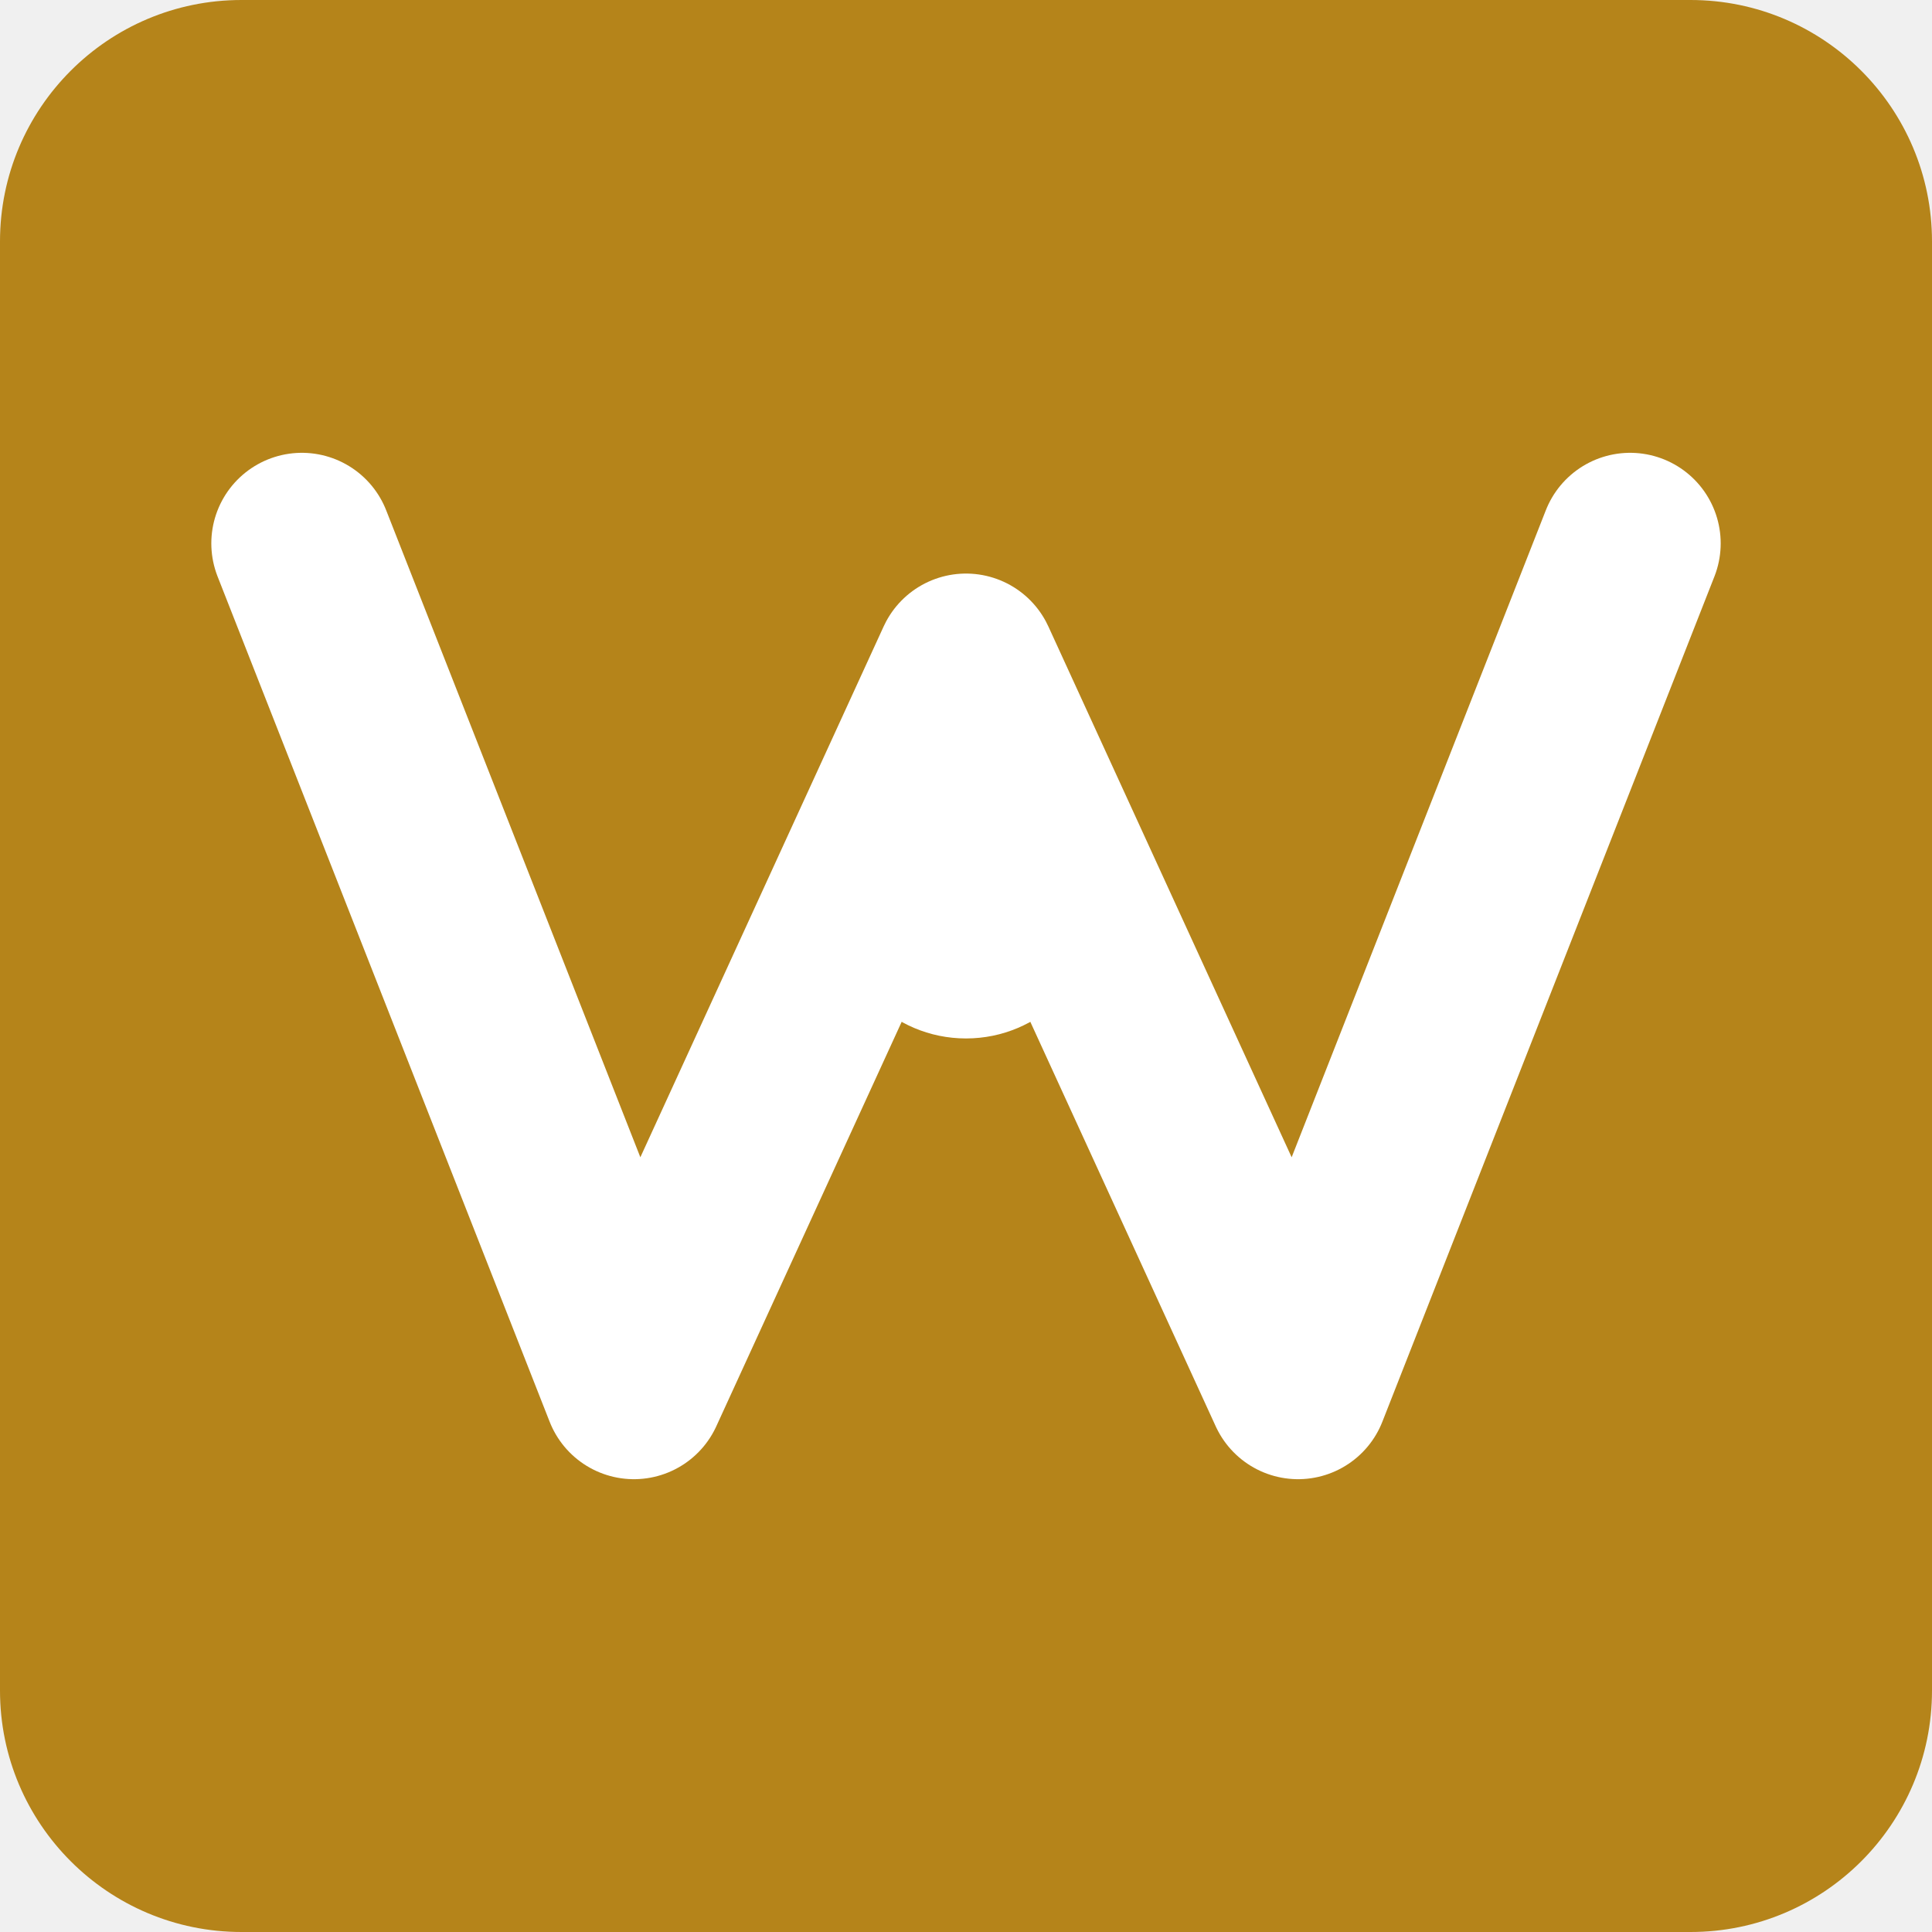
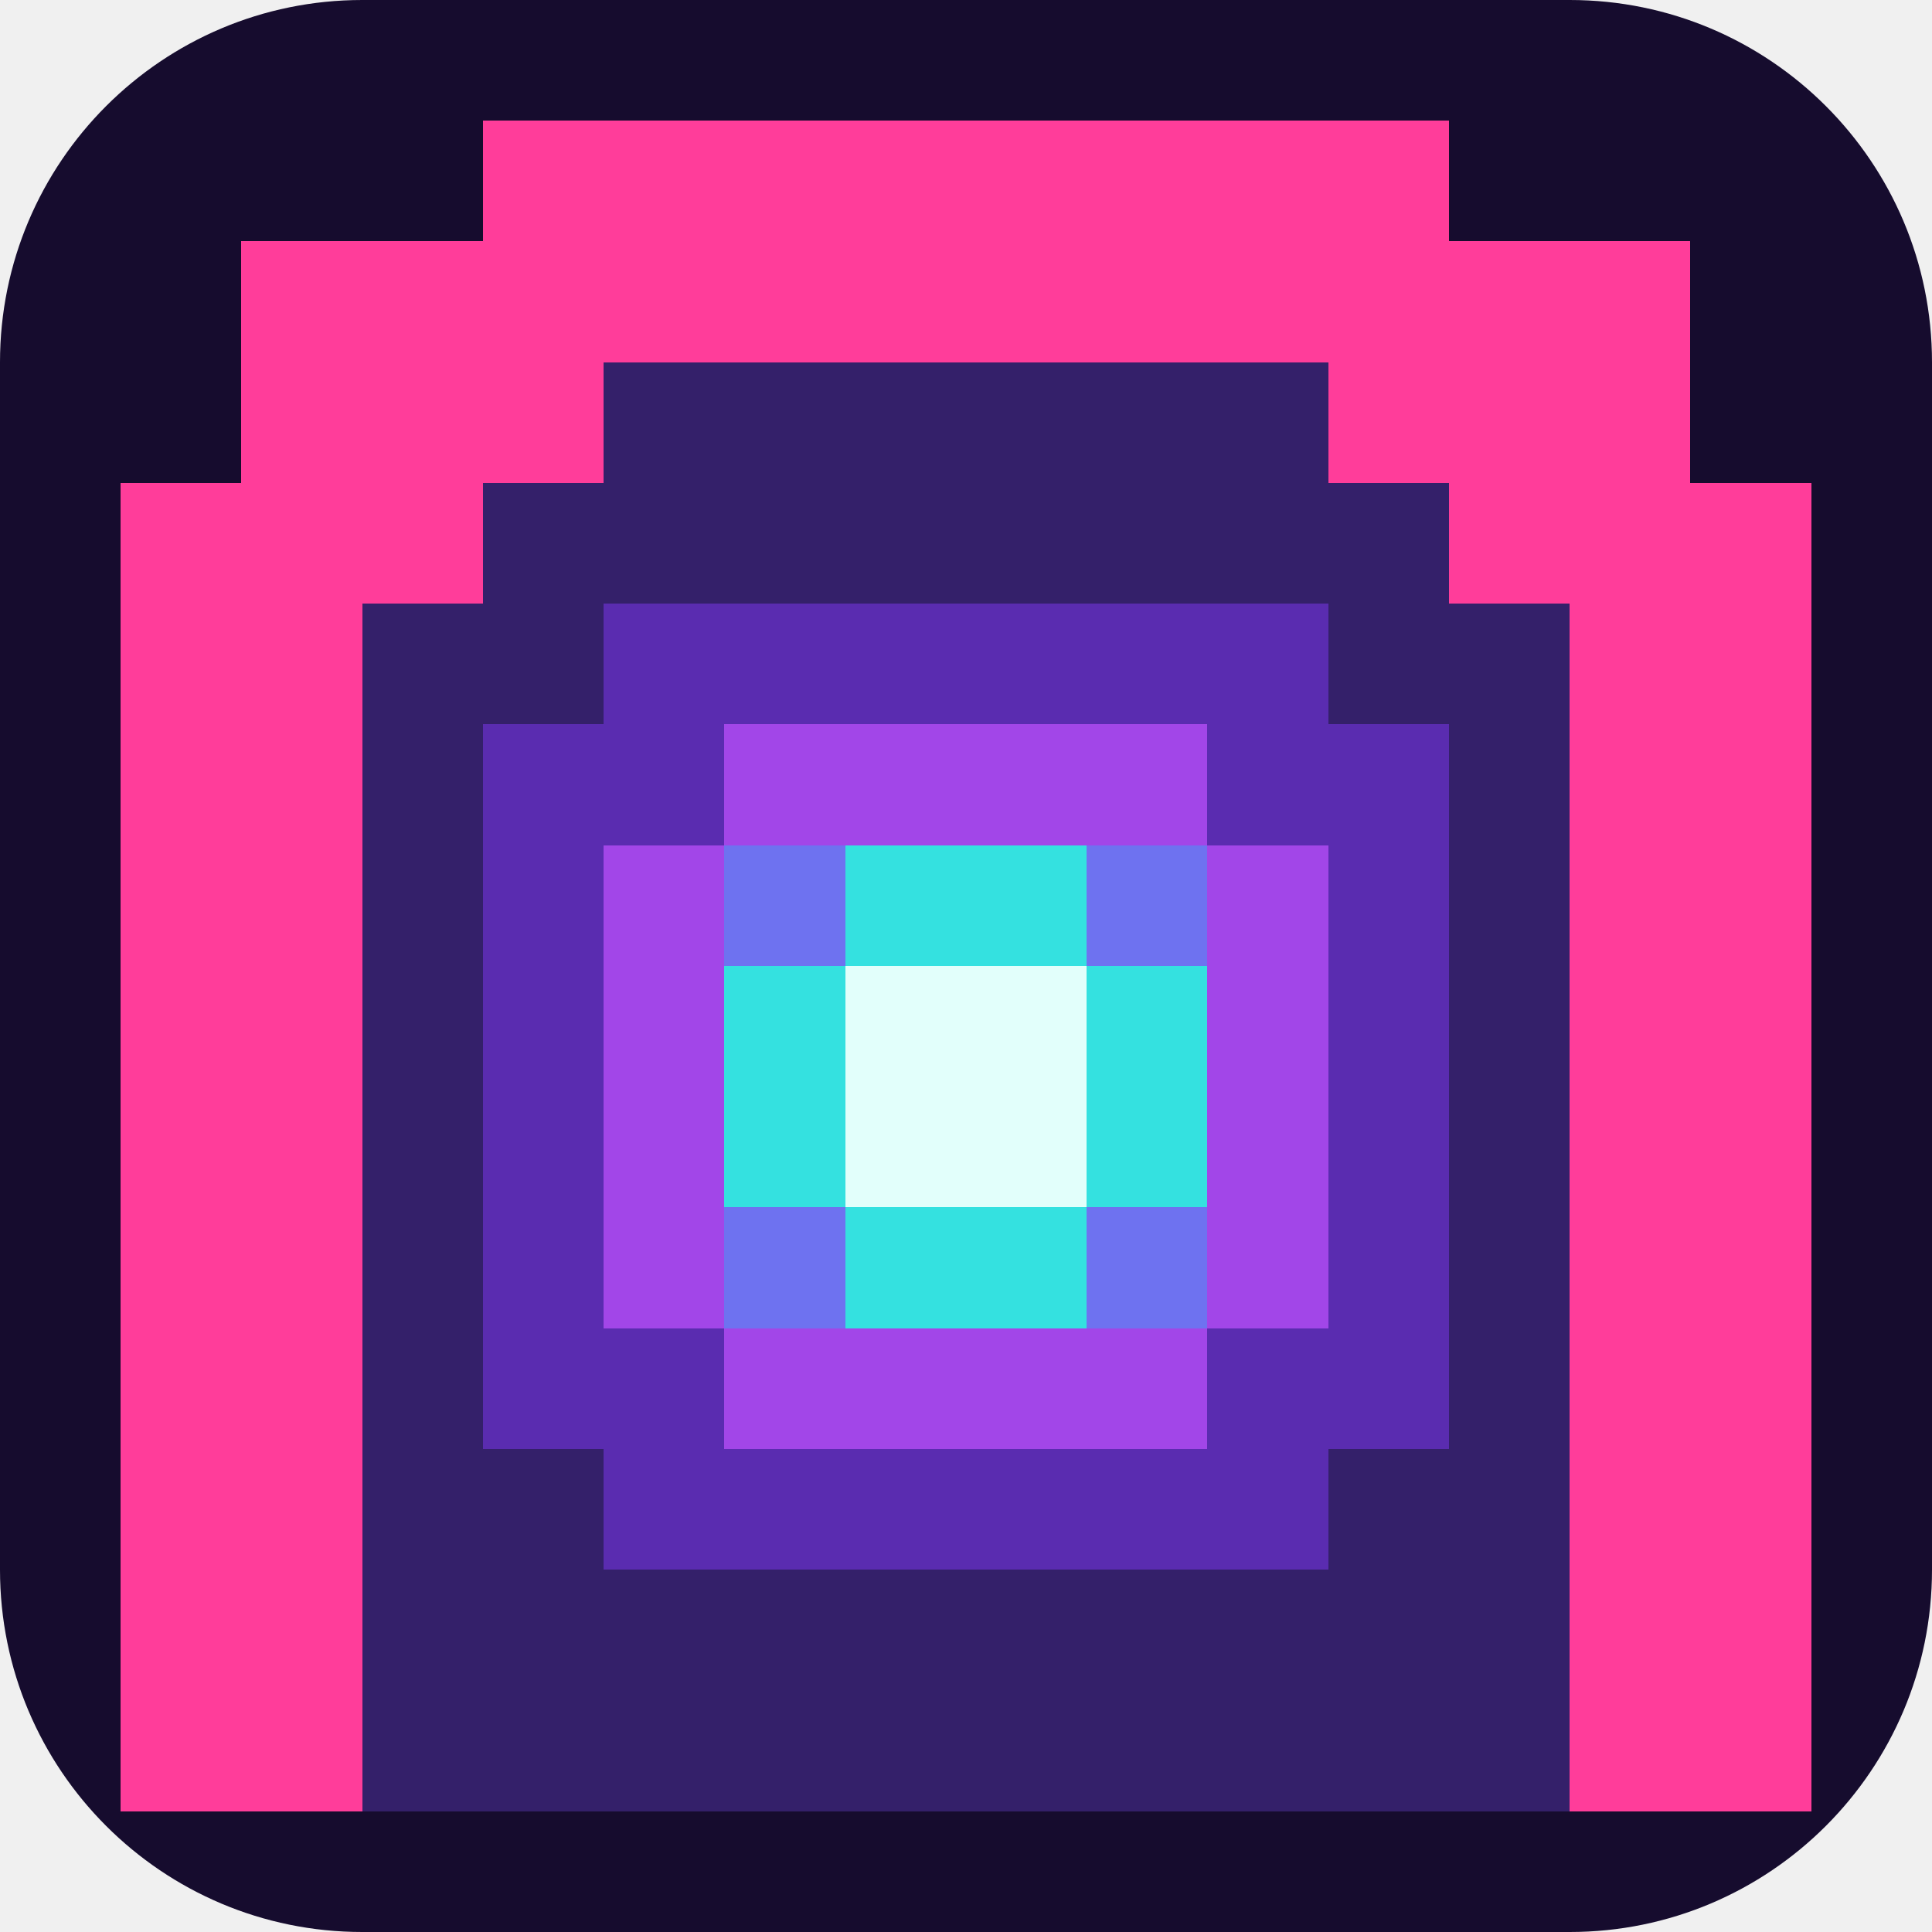
- <svg xmlns="http://www.w3.org/2000/svg" width="32" height="32" viewBox="0 0 32 32">
-   <rect width="32" height="32" rx="4" fill="#b5841a" />
-   <path d="M5 9l5.5 14L16 11l5.5 12L27 9" stroke="white" stroke-width="3" stroke-linecap="round" stroke-linejoin="round" fill="none" />
-   <circle cx="16" cy="15" r="2.2" fill="white" />
+ <svg xmlns="http://www.w3.org/2000/svg" viewBox="0 0 16 16">
+   <rect width="16" height="16" rx="3" fill="#160C2E" />
+   <g shape-rendering="crispEdges">
+     <rect x="4" y="1" width="8" height="1" fill="#FF3D9A" />
+     <rect x="2" y="2" width="12" height="1" fill="#FF3D9A" />
+     <rect x="2" y="3" width="3" height="1" fill="#FF3D9A" />
+     <rect x="5" y="3" width="6" height="1" fill="#34206A" />
+     <rect x="11" y="3" width="3" height="1" fill="#FF3D9A" />
+     <rect x="1" y="4" width="3" height="1" fill="#FF3D9A" />
+     <rect x="4" y="4" width="8" height="1" fill="#34206A" />
+     <rect x="12" y="4" width="3" height="1" fill="#FF3D9A" />
+     <rect x="1" y="5" width="2" height="1" fill="#FF3D9A" />
+     <rect x="3" y="5" width="2" height="1" fill="#34206A" />
+     <rect x="5" y="5" width="6" height="1" fill="#5A2CB0" />
+     <rect x="11" y="5" width="2" height="1" fill="#34206A" />
+     <rect x="13" y="5" width="2" height="1" fill="#FF3D9A" />
+     <rect x="1" y="6" width="2" height="1" fill="#FF3D9A" />
+     <rect x="3" y="6" width="1" height="1" fill="#34206A" />
+     <rect x="4" y="6" width="2" height="1" fill="#5A2CB0" />
+     <rect x="6" y="6" width="4" height="1" fill="#A246E8" />
+     <rect x="10" y="6" width="2" height="1" fill="#5A2CB0" />
+     <rect x="12" y="6" width="1" height="1" fill="#34206A" />
+     <rect x="13" y="6" width="2" height="1" fill="#FF3D9A" />
+     <rect x="1" y="7" width="2" height="1" fill="#FF3D9A" />
+     <rect x="3" y="7" width="1" height="1" fill="#34206A" />
+     <rect x="4" y="7" width="1" height="1" fill="#5A2CB0" />
+     <rect x="5" y="7" width="1" height="1" fill="#A246E8" />
+     <rect x="6" y="7" width="1" height="1" fill="#6E72F0" />
+     <rect x="7" y="7" width="2" height="1" fill="#34E1E0" />
+     <rect x="9" y="7" width="1" height="1" fill="#6E72F0" />
+     <rect x="10" y="7" width="1" height="1" fill="#A246E8" />
+     <rect x="11" y="7" width="1" height="1" fill="#5A2CB0" />
+     <rect x="12" y="7" width="1" height="1" fill="#34206A" />
+     <rect x="13" y="7" width="2" height="1" fill="#FF3D9A" />
+     <rect x="1" y="8" width="2" height="1" fill="#FF3D9A" />
+     <rect x="3" y="8" width="1" height="1" fill="#34206A" />
+     <rect x="4" y="8" width="1" height="1" fill="#5A2CB0" />
+     <rect x="5" y="8" width="1" height="1" fill="#A246E8" />
+     <rect x="6" y="8" width="1" height="1" fill="#34E1E0" />
+     <rect x="7" y="8" width="2" height="1" fill="#E2FFFB" />
+     <rect x="9" y="8" width="1" height="1" fill="#34E1E0" />
+     <rect x="10" y="8" width="1" height="1" fill="#A246E8" />
+     <rect x="11" y="8" width="1" height="1" fill="#5A2CB0" />
+     <rect x="12" y="8" width="1" height="1" fill="#34206A" />
+     <rect x="13" y="8" width="2" height="1" fill="#FF3D9A" />
+     <rect x="1" y="9" width="2" height="1" fill="#FF3D9A" />
+     <rect x="3" y="9" width="1" height="1" fill="#34206A" />
+     <rect x="4" y="9" width="1" height="1" fill="#5A2CB0" />
+     <rect x="5" y="9" width="1" height="1" fill="#A246E8" />
+     <rect x="6" y="9" width="1" height="1" fill="#34E1E0" />
+     <rect x="7" y="9" width="2" height="1" fill="#E2FFFB" />
+     <rect x="9" y="9" width="1" height="1" fill="#34E1E0" />
+     <rect x="10" y="9" width="1" height="1" fill="#A246E8" />
+     <rect x="11" y="9" width="1" height="1" fill="#5A2CB0" />
+     <rect x="12" y="9" width="1" height="1" fill="#34206A" />
+     <rect x="13" y="9" width="2" height="1" fill="#FF3D9A" />
+     <rect x="1" y="10" width="2" height="1" fill="#FF3D9A" />
+     <rect x="3" y="10" width="1" height="1" fill="#34206A" />
+     <rect x="4" y="10" width="1" height="1" fill="#5A2CB0" />
+     <rect x="5" y="10" width="1" height="1" fill="#A246E8" />
+     <rect x="6" y="10" width="1" height="1" fill="#6E72F0" />
+     <rect x="7" y="10" width="2" height="1" fill="#34E1E0" />
+     <rect x="9" y="10" width="1" height="1" fill="#6E72F0" />
+     <rect x="10" y="10" width="1" height="1" fill="#A246E8" />
+     <rect x="11" y="10" width="1" height="1" fill="#5A2CB0" />
+     <rect x="12" y="10" width="1" height="1" fill="#34206A" />
+     <rect x="13" y="10" width="2" height="1" fill="#FF3D9A" />
+     <rect x="1" y="11" width="2" height="1" fill="#FF3D9A" />
+     <rect x="3" y="11" width="1" height="1" fill="#34206A" />
+     <rect x="4" y="11" width="2" height="1" fill="#5A2CB0" />
+     <rect x="6" y="11" width="4" height="1" fill="#A246E8" />
+     <rect x="10" y="11" width="2" height="1" fill="#5A2CB0" />
+     <rect x="12" y="11" width="1" height="1" fill="#34206A" />
+     <rect x="13" y="11" width="2" height="1" fill="#FF3D9A" />
+     <rect x="1" y="12" width="2" height="1" fill="#FF3D9A" />
+     <rect x="3" y="12" width="2" height="1" fill="#34206A" />
+     <rect x="5" y="12" width="6" height="1" fill="#5A2CB0" />
+     <rect x="11" y="12" width="2" height="1" fill="#34206A" />
+     <rect x="13" y="12" width="2" height="1" fill="#FF3D9A" />
+     <rect x="1" y="13" width="2" height="1" fill="#FF3D9A" />
+     <rect x="3" y="13" width="10" height="1" fill="#34206A" />
+     <rect x="13" y="13" width="2" height="1" fill="#FF3D9A" />
+     <rect x="1" y="14" width="2" height="1" fill="#FF3D9A" />
+     <rect x="3" y="14" width="10" height="1" fill="#34206A" />
+     <rect x="13" y="14" width="2" height="1" fill="#FF3D9A" />
+   </g>
</svg>
